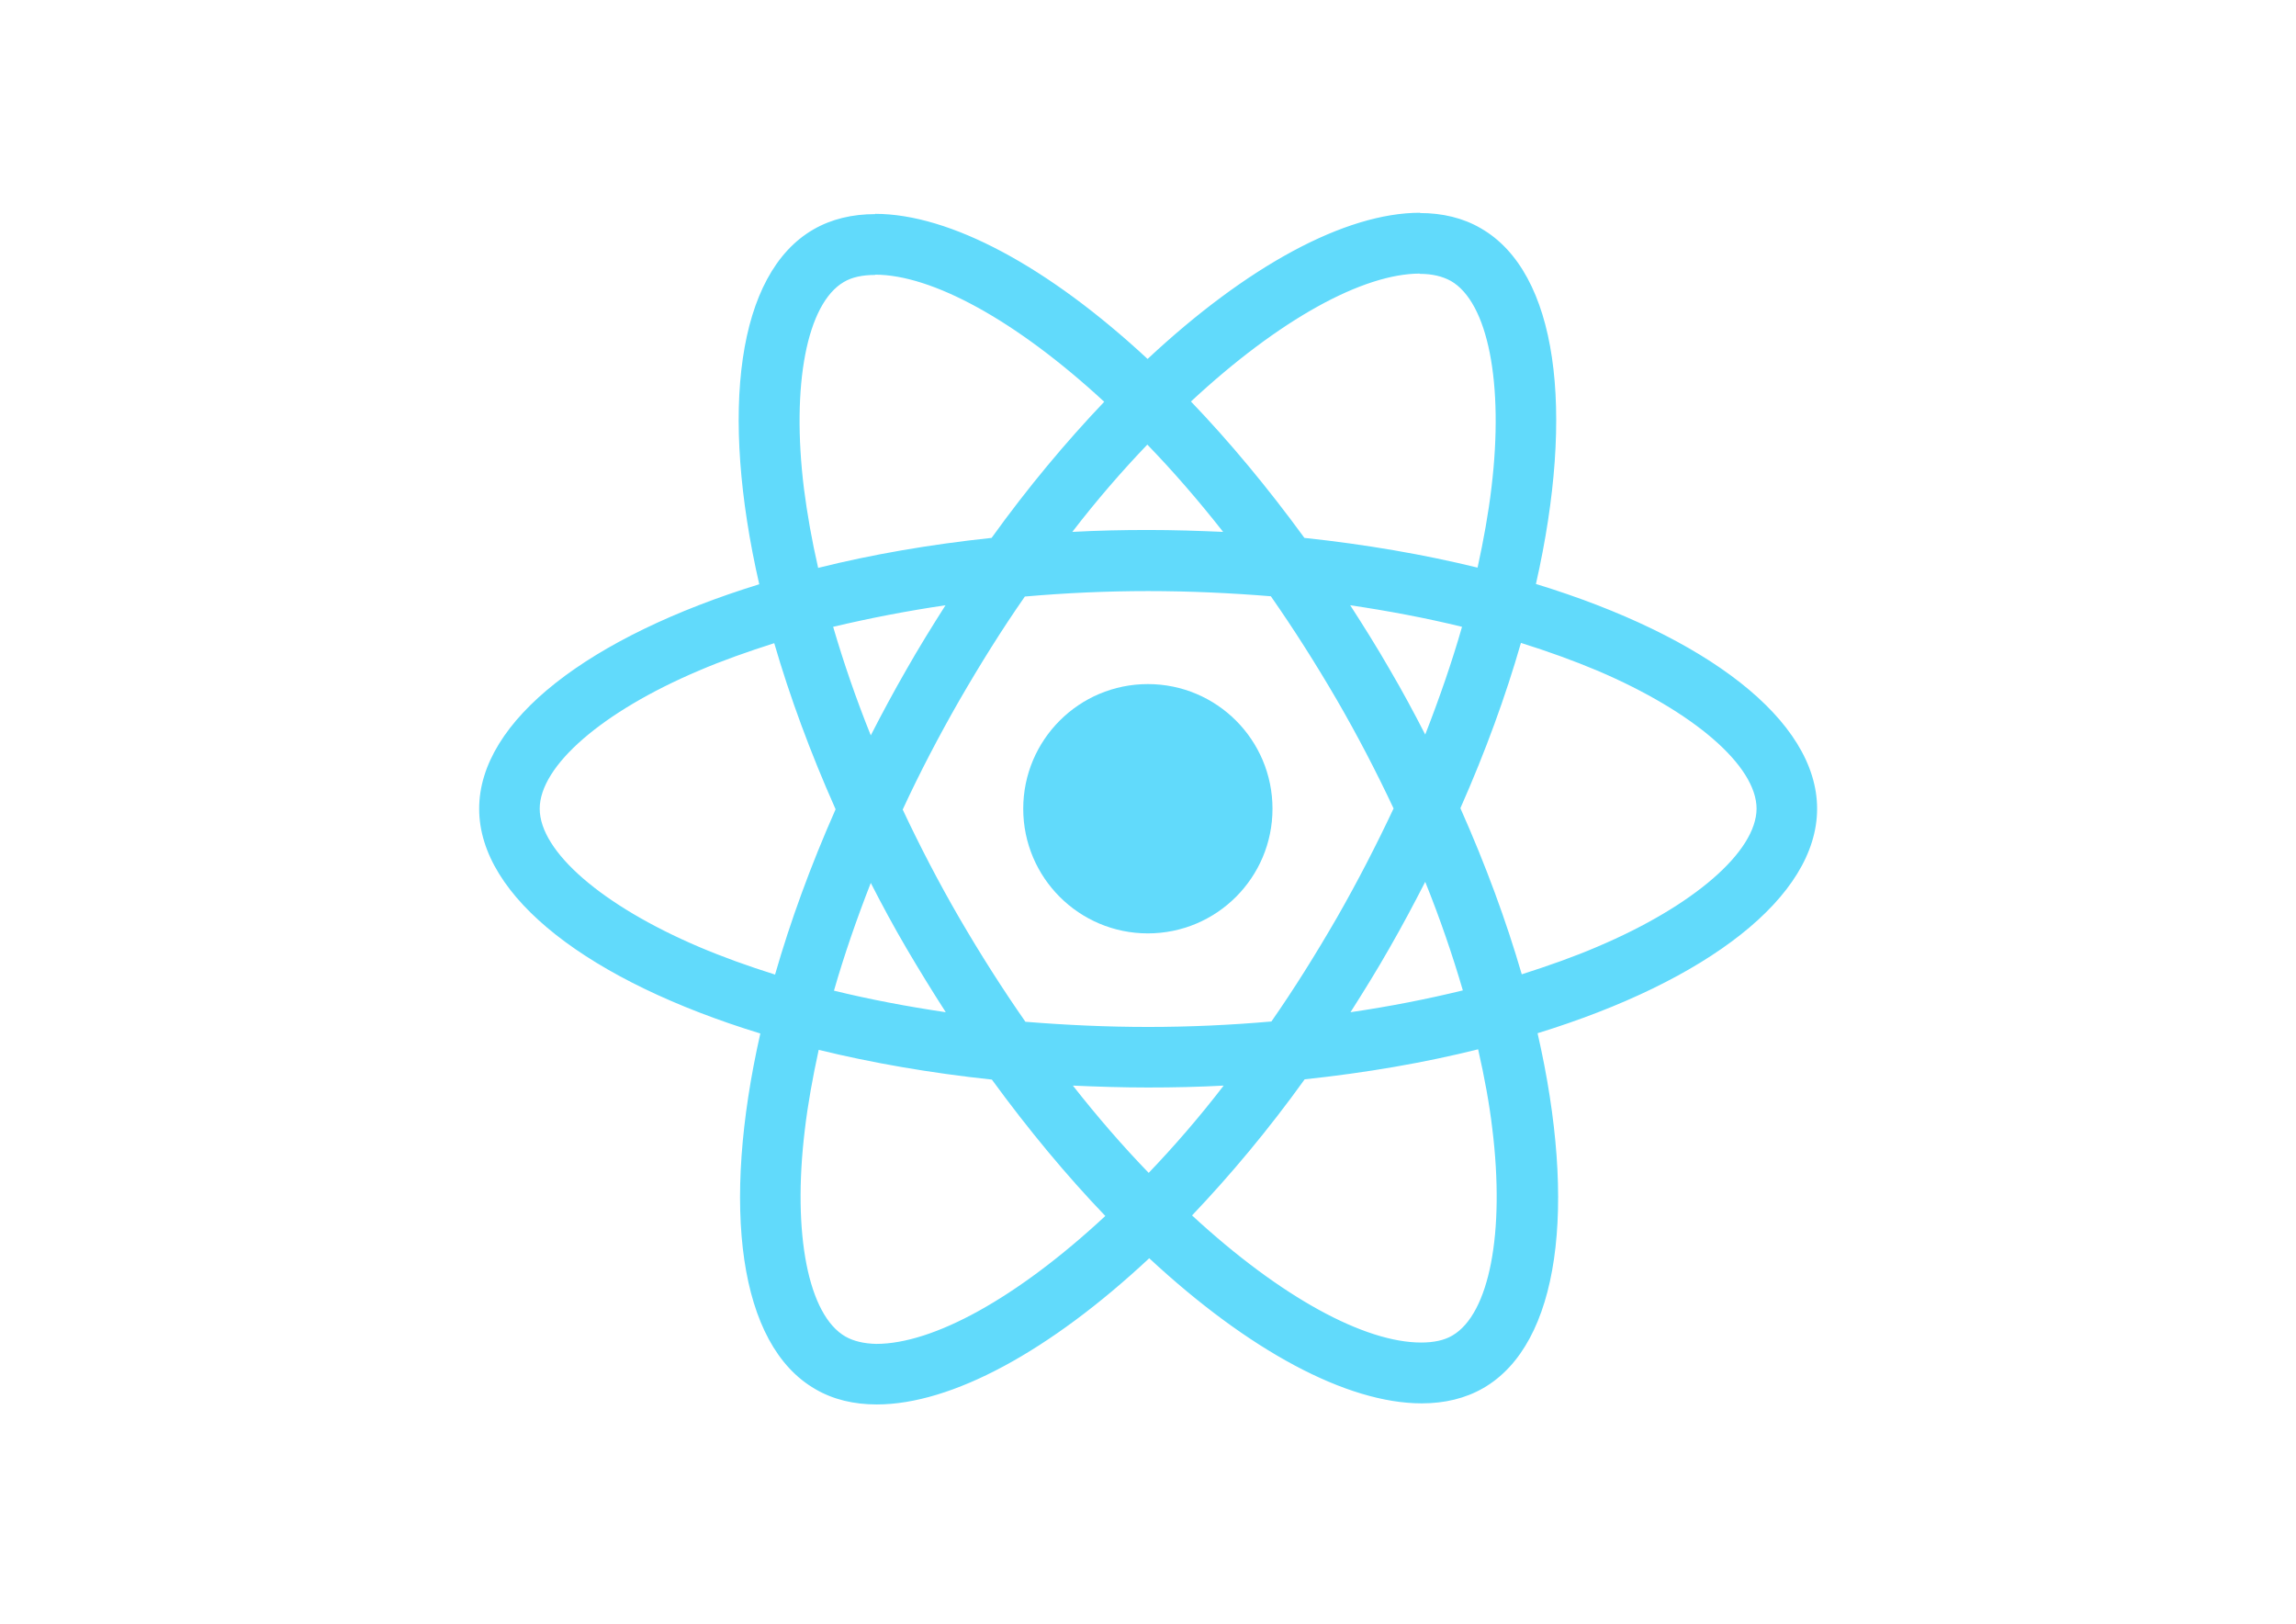
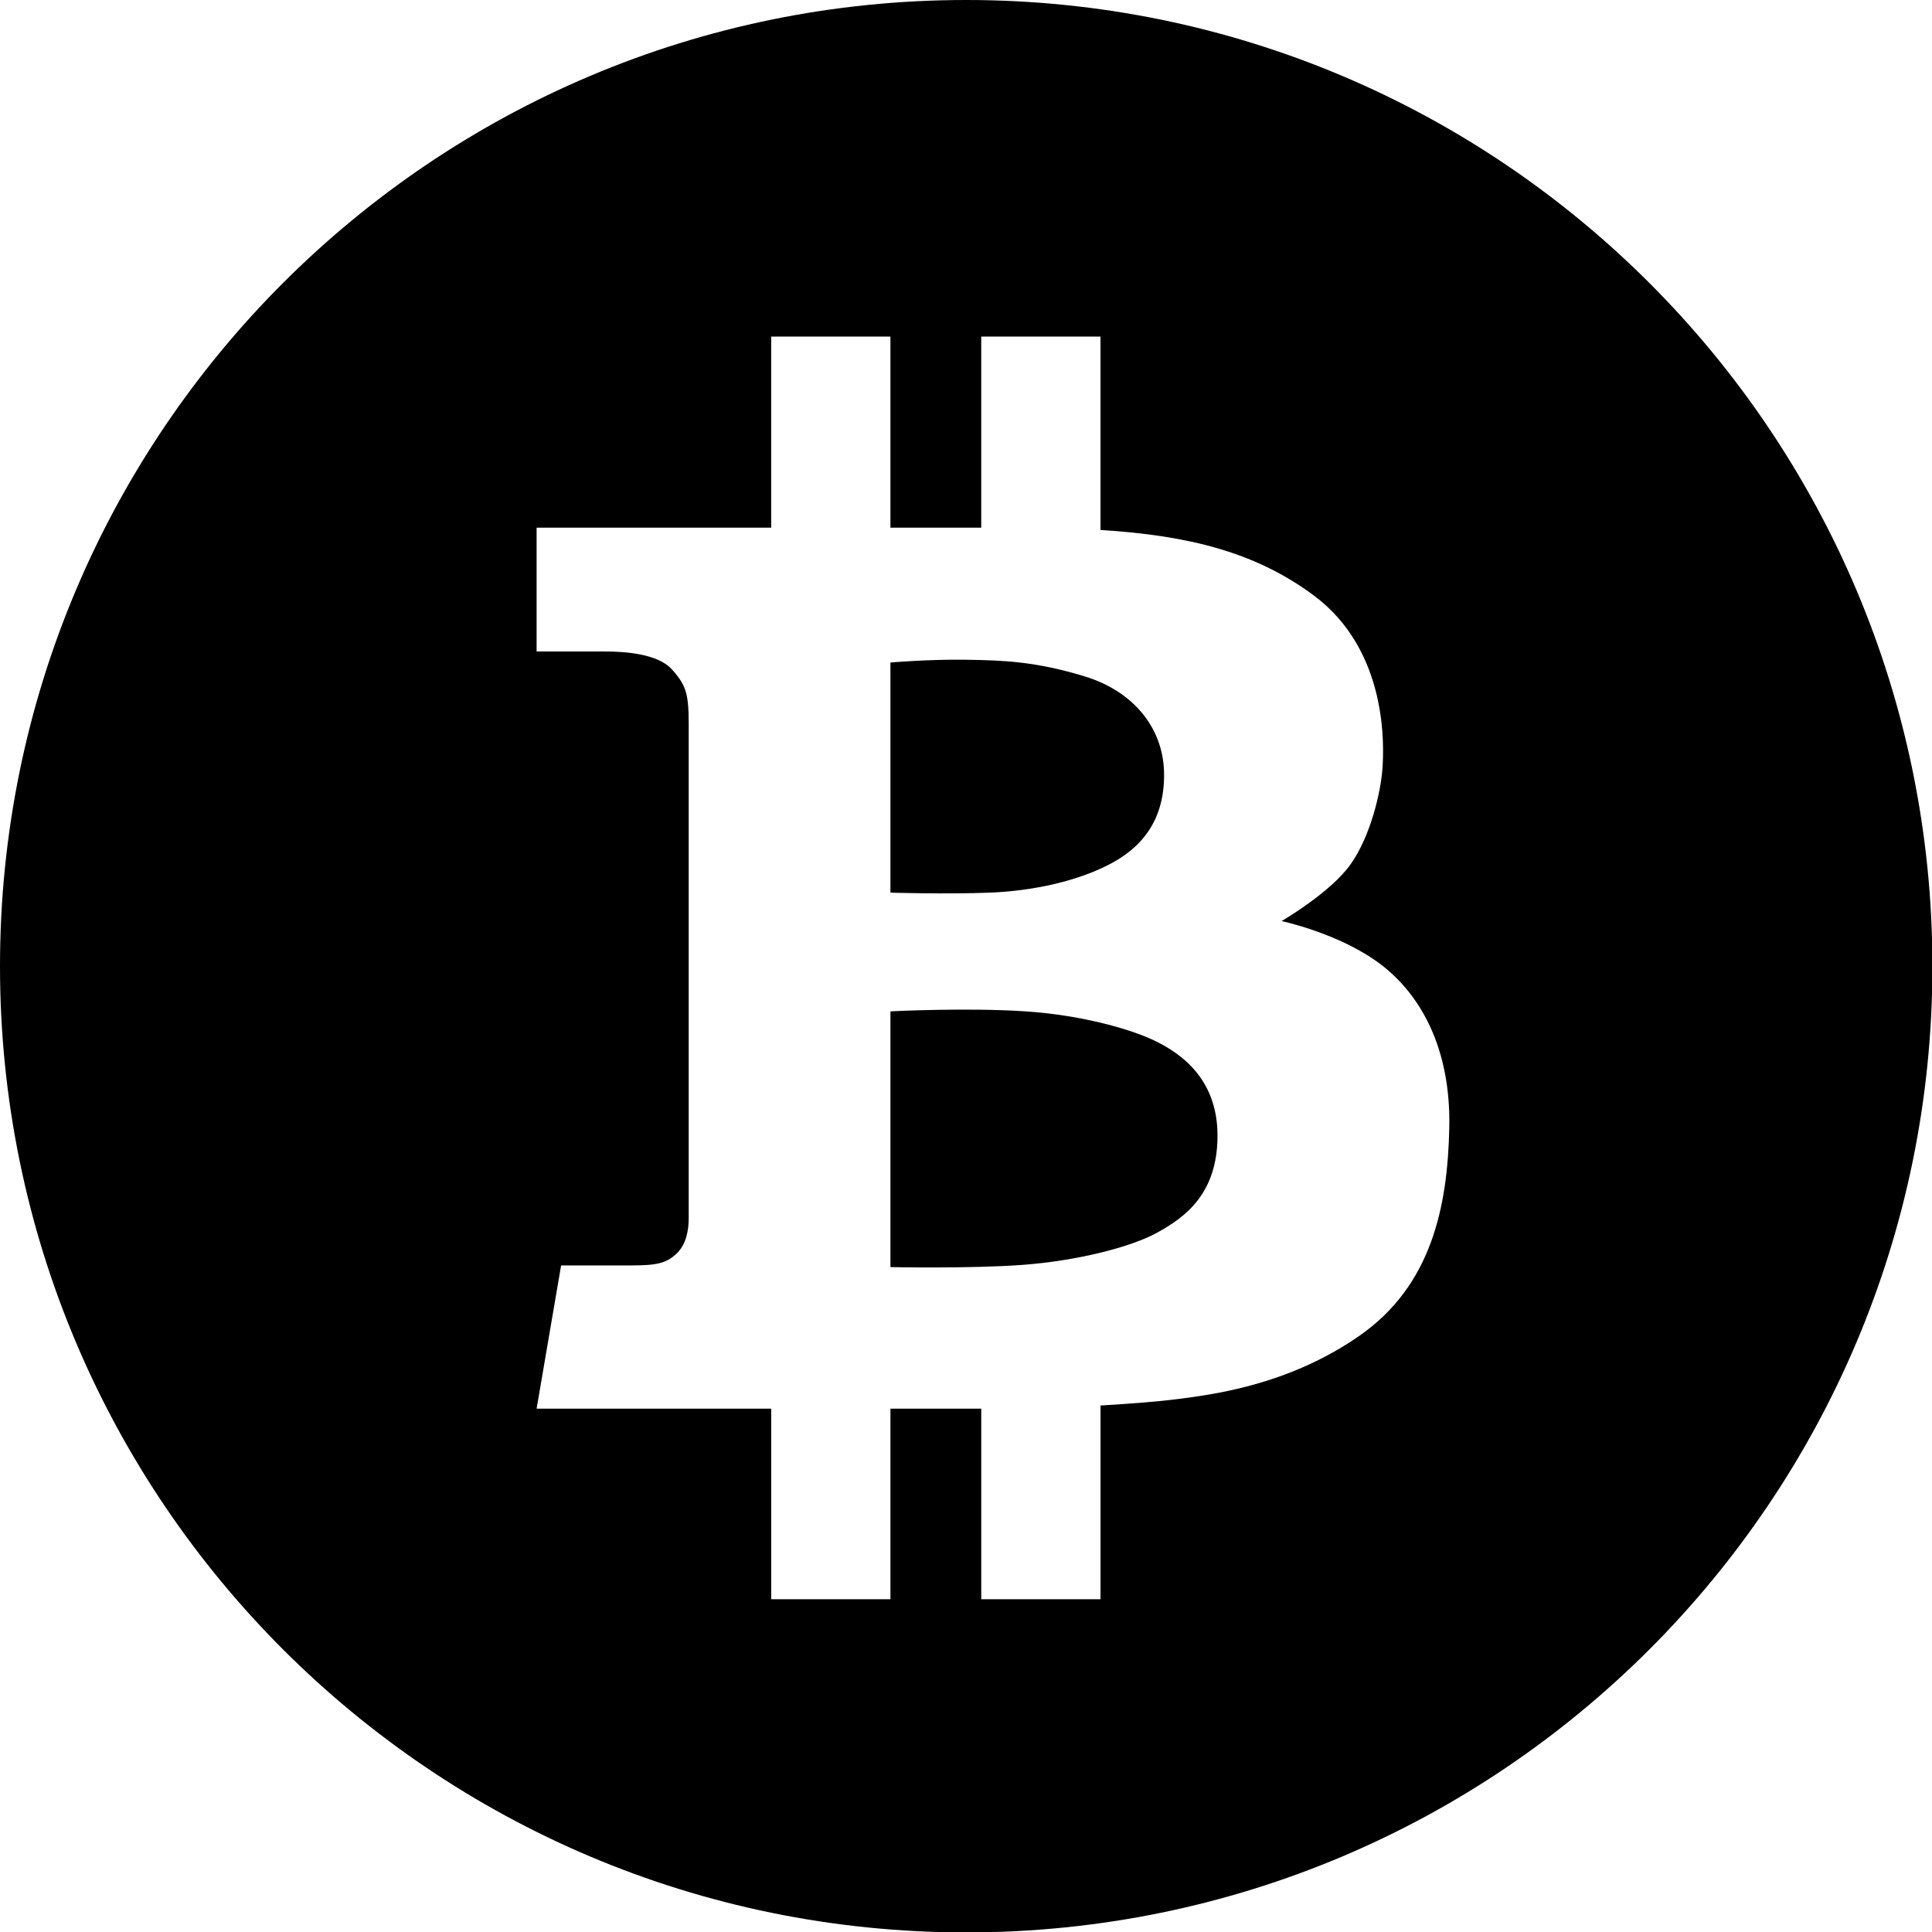
- <svg xmlns="http://www.w3.org/2000/svg" viewBox="0 0 841.9 595.3">
-   <g fill="#61DAFB">
-     <path d="M666.3 296.5c0-32.5-40.7-63.3-103.1-82.4 14.4-63.6 8-114.2-20.2-130.4-6.5-3.8-14.1-5.6-22.4-5.6v22.3c4.6 0 8.3.9 11.4 2.6 13.6 7.8 19.5 37.5 14.9 75.7-1.1 9.4-2.9 19.3-5.1 29.4-19.6-4.8-41-8.5-63.5-10.9-13.5-18.5-27.5-35.3-41.6-50 32.6-30.3 63.2-46.9 84-46.9V78c-27.5 0-63.5 19.6-99.9 53.6-36.4-33.8-72.4-53.2-99.9-53.2v22.3c20.7 0 51.4 16.5 84 46.6-14 14.7-28 31.4-41.3 49.9-22.6 2.4-44 6.1-63.6 11-2.3-10-4-19.7-5.2-29-4.7-38.2 1.1-67.9 14.6-75.8 3-1.8 6.9-2.6 11.5-2.6V78.5c-8.4 0-16 1.8-22.6 5.6-28.1 16.2-34.4 66.7-19.9 130.1-62.2 19.2-102.7 49.9-102.7 82.3 0 32.5 40.7 63.3 103.1 82.4-14.4 63.6-8 114.2 20.2 130.4 6.5 3.8 14.1 5.6 22.5 5.6 27.5 0 63.5-19.6 99.9-53.6 36.4 33.8 72.4 53.2 99.9 53.2 8.4 0 16-1.8 22.6-5.6 28.1-16.2 34.4-66.7 19.9-130.1 62-19.1 102.5-49.9 102.5-82.3zm-130.2-66.7c-3.7 12.9-8.3 26.2-13.5 39.5-4.1-8-8.4-16-13.1-24-4.6-8-9.5-15.8-14.4-23.4 14.2 2.1 27.9 4.7 41 7.9zm-45.8 106.5c-7.8 13.5-15.8 26.3-24.1 38.2-14.9 1.3-30 2-45.2 2-15.1 0-30.2-.7-45-1.9-8.3-11.9-16.4-24.6-24.2-38-7.6-13.1-14.5-26.4-20.8-39.8 6.2-13.4 13.2-26.8 20.7-39.9 7.8-13.5 15.8-26.3 24.1-38.2 14.9-1.3 30-2 45.2-2 15.1 0 30.2.7 45 1.9 8.3 11.9 16.4 24.6 24.2 38 7.6 13.1 14.5 26.4 20.8 39.8-6.3 13.4-13.2 26.8-20.7 39.9zm32.3-13c5.4 13.4 10 26.8 13.8 39.8-13.1 3.2-26.9 5.9-41.2 8 4.9-7.7 9.8-15.6 14.4-23.7 4.6-8 8.9-16.1 13-24.1zM421.2 430c-9.3-9.6-18.6-20.3-27.8-32 9 .4 18.2.7 27.5.7 9.4 0 18.7-.2 27.8-.7-9 11.7-18.3 22.4-27.5 32zm-74.4-58.9c-14.2-2.1-27.9-4.7-41-7.9 3.7-12.9 8.3-26.2 13.5-39.5 4.1 8 8.4 16 13.1 24 4.7 8 9.5 15.8 14.4 23.4zM420.7 163c9.3 9.6 18.6 20.3 27.8 32-9-.4-18.2-.7-27.5-.7-9.4 0-18.7.2-27.8.7 9-11.7 18.3-22.4 27.5-32zm-74 58.9c-4.9 7.7-9.8 15.6-14.4 23.7-4.6 8-8.9 16-13 24-5.4-13.4-10-26.8-13.8-39.8 13.1-3.1 26.9-5.8 41.2-7.9zm-90.5 125.2c-35.4-15.1-58.3-34.9-58.3-50.6 0-15.7 22.9-35.6 58.3-50.6 8.6-3.7 18-7 27.7-10.1 5.7 19.6 13.2 40 22.5 60.9-9.2 20.8-16.6 41.1-22.2 60.6-9.9-3.1-19.3-6.5-28-10.2zM310 490c-13.6-7.8-19.5-37.5-14.9-75.7 1.1-9.4 2.9-19.3 5.1-29.4 19.6 4.8 41 8.5 63.5 10.9 13.5 18.5 27.5 35.3 41.6 50-32.6 30.3-63.2 46.9-84 46.9-4.5-.1-8.3-1-11.3-2.7zm237.2-76.2c4.7 38.2-1.1 67.9-14.6 75.8-3 1.8-6.9 2.6-11.5 2.6-20.7 0-51.4-16.5-84-46.6 14-14.7 28-31.4 41.3-49.9 22.6-2.4 44-6.1 63.6-11 2.3 10.1 4.1 19.8 5.2 29.1zm38.5-66.7c-8.6 3.7-18 7-27.7 10.1-5.7-19.6-13.2-40-22.5-60.9 9.2-20.8 16.6-41.1 22.2-60.6 9.9 3.1 19.3 6.5 28.1 10.2 35.4 15.1 58.3 34.9 58.3 50.6-.1 15.7-23 35.6-58.4 50.6zM320.8 78.4z" />
-     <circle cx="420.9" cy="296.5" r="45.7" />
-     <path d="M520.5 78.1z" />
-   </g>
+ <svg xmlns="http://www.w3.org/2000/svg" width="226.777" height="226.777" viewBox="0 0 226.777 226.777">
+   <path d="M135.715 122.244c-2.614-1.31-8.437-3.074-15.368-3.533-6.934-.458-15.828 0-15.828 0v30.02s9.287.198 15.503-.26c6.21-.458 12.621-2.027 15.826-3.795 3.203-1.766 7.063-4.513 7.063-11.379 0-6.869-4.579-9.745-7.196-11.053zm-19.555-17.465c5.104-.197 10.532-1.373 14.453-3.532 3.925-2.158 6.148-5.557 6.02-10.66-.134-5.102-3.532-9.418-9.287-11.186-5.757-1.766-9.613-1.897-13.998-1.962-4.382-.064-8.83.328-8.83.328v27.012c.001 0 6.541.197 11.642 0z" />
+   <path d="M113.413 0C50.777 0 0 50.776 0 113.413c0 62.636 50.777 113.413 113.413 113.413s113.411-50.777 113.411-113.413C226.824 50.776 176.049 0 113.413 0zm46.178 156.777c-8.44 5.887-17.465 6.935-21.455 7.456-1.969.259-5.342.532-8.959.744v22.738h-13.998v-22.37h-10.66v22.37H90.522v-22.37H62.987l2.877-16.812h8.371c2.814 0 3.989-.261 5.166-1.372 1.177-1.113 1.439-2.812 1.439-4.188V85.057c0-3.628-.295-4.61-1.963-6.473-1.668-1.867-5.591-2.112-7.8-2.112h-8.091V61.939h27.535V39.505h13.996v22.434h10.66V39.505h13.998v22.703c10.435.647 18.203 2.635 24.983 7.645 8.766 6.475 8.306 17.724 8.11 20.406-.195 2.682-1.372 7.85-3.729 11.183-2.352 3.337-8.108 6.673-8.108 6.673s6.801 1.438 11.578 5.036c4.771 3.598 8.307 9.941 8.106 19.229-.192 9.288-2.088 18.511-10.524 24.397z" />
</svg>
